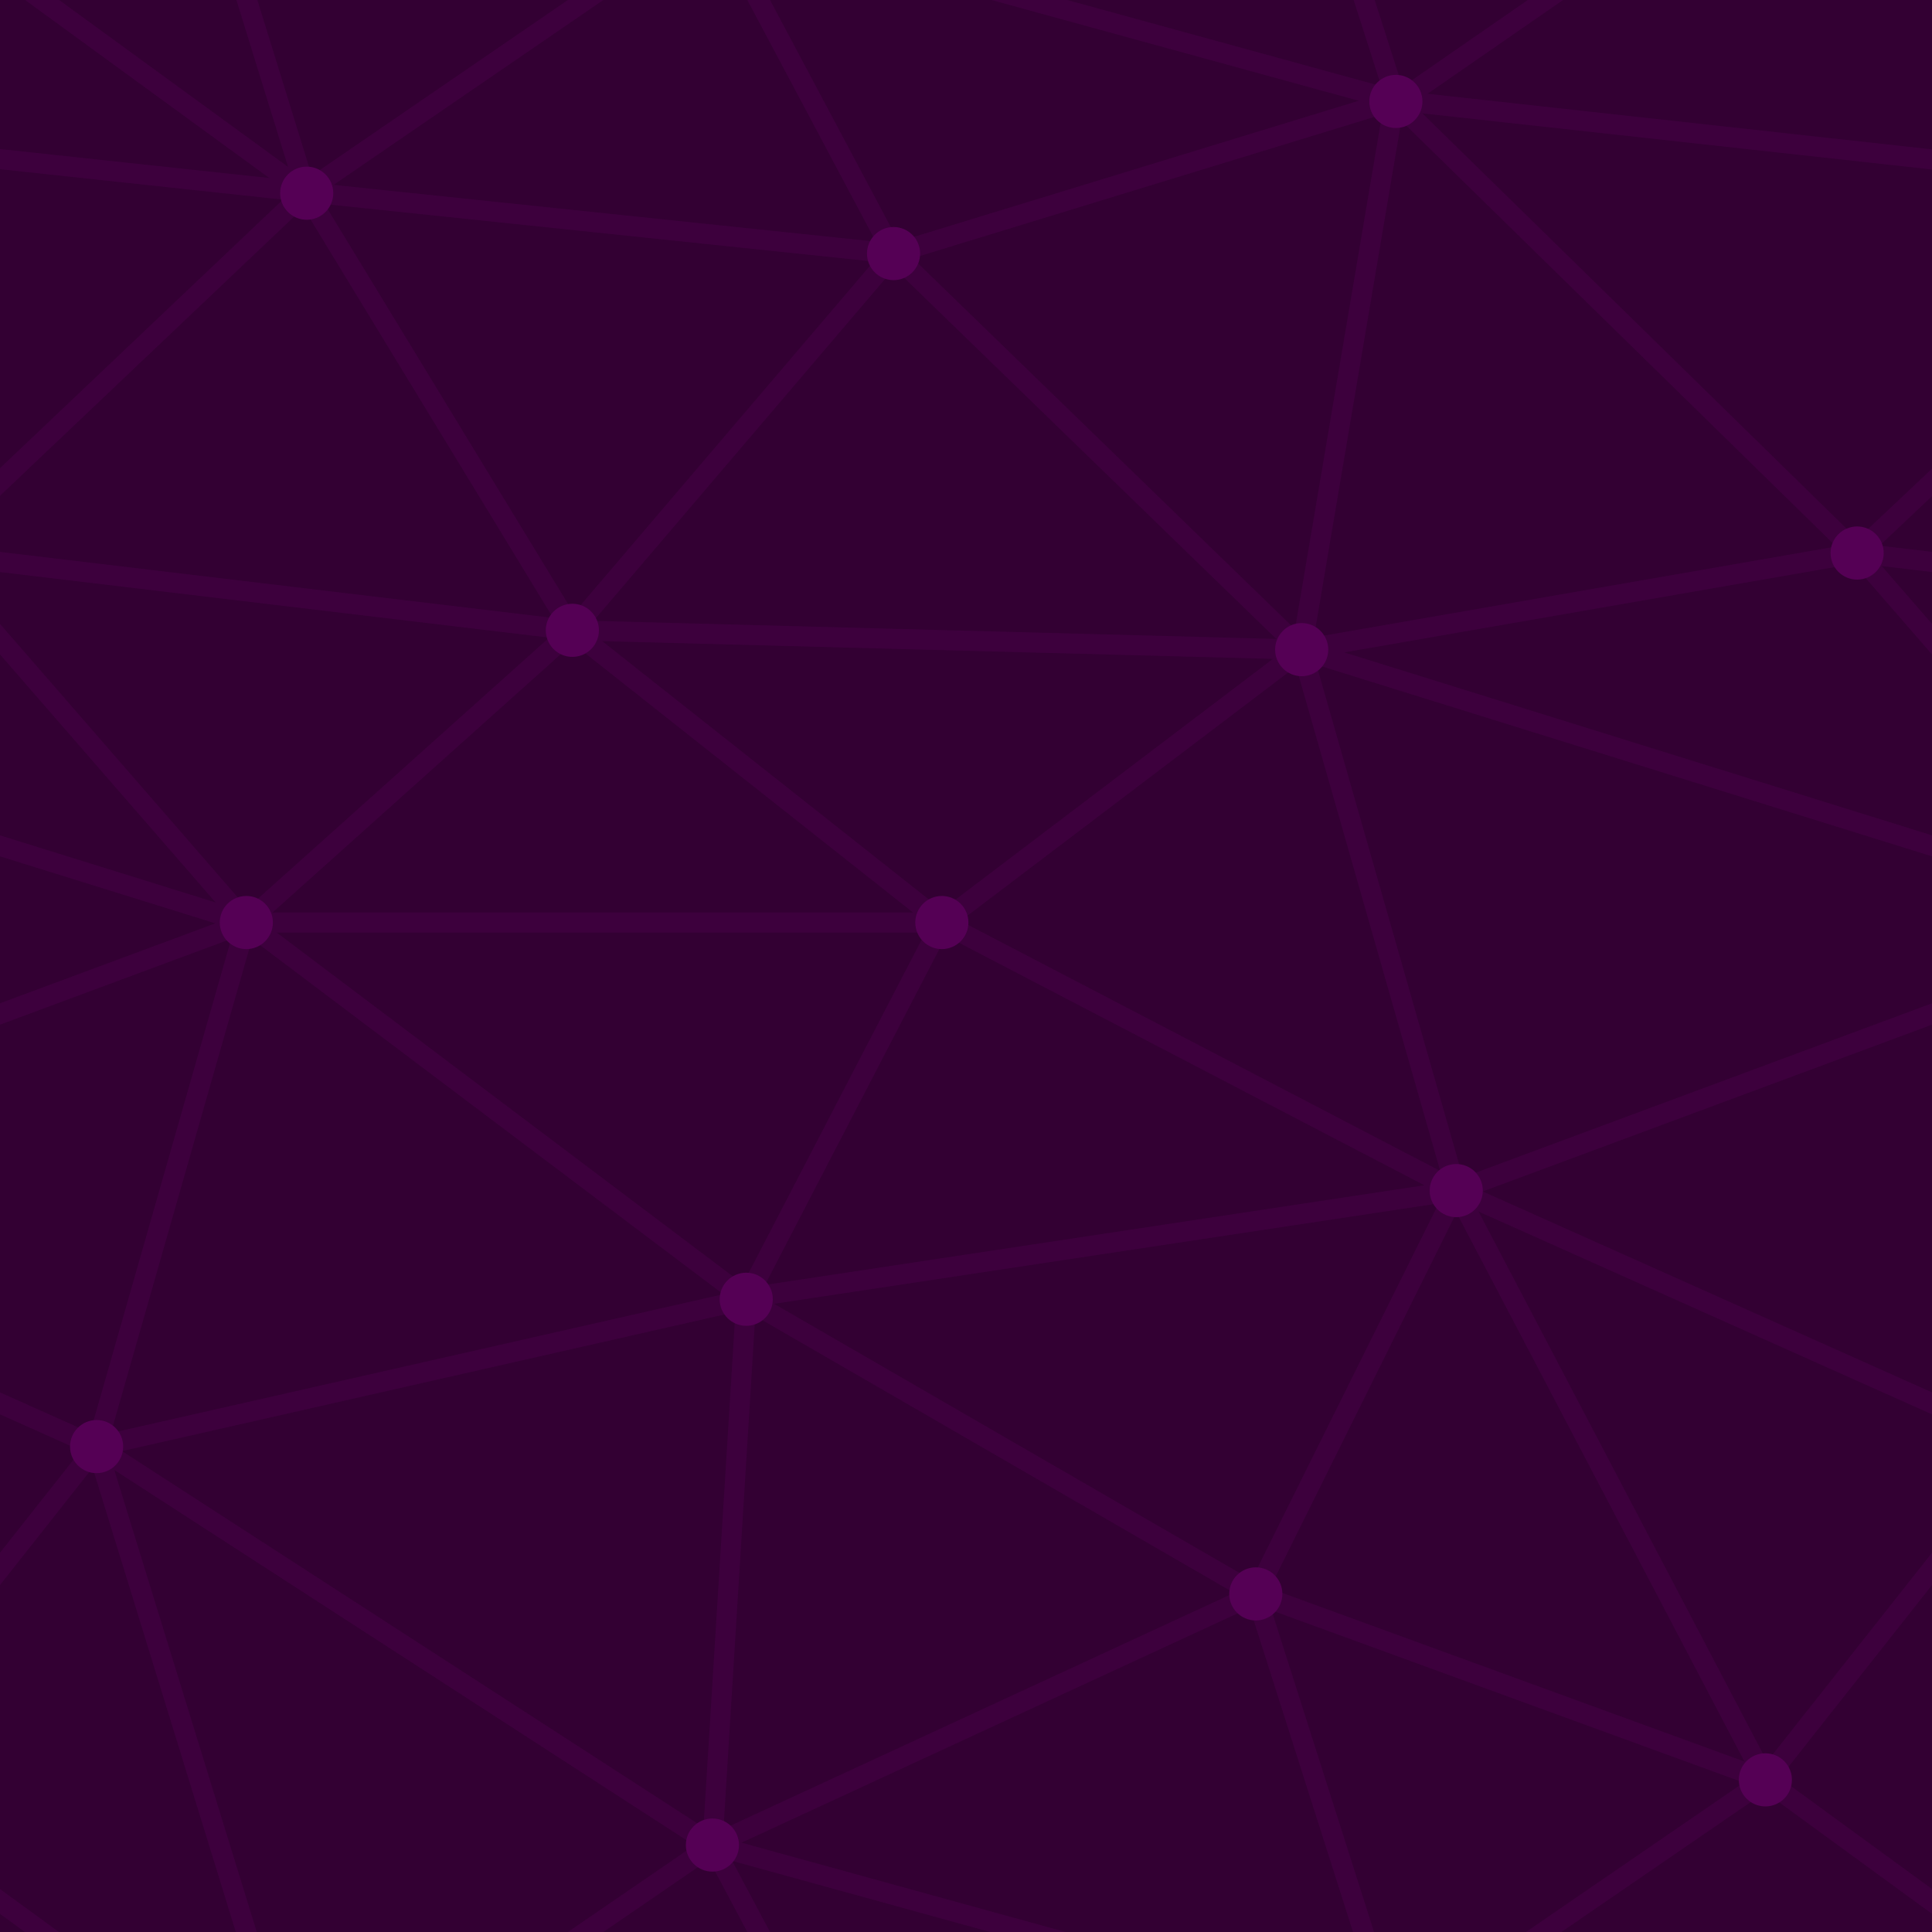
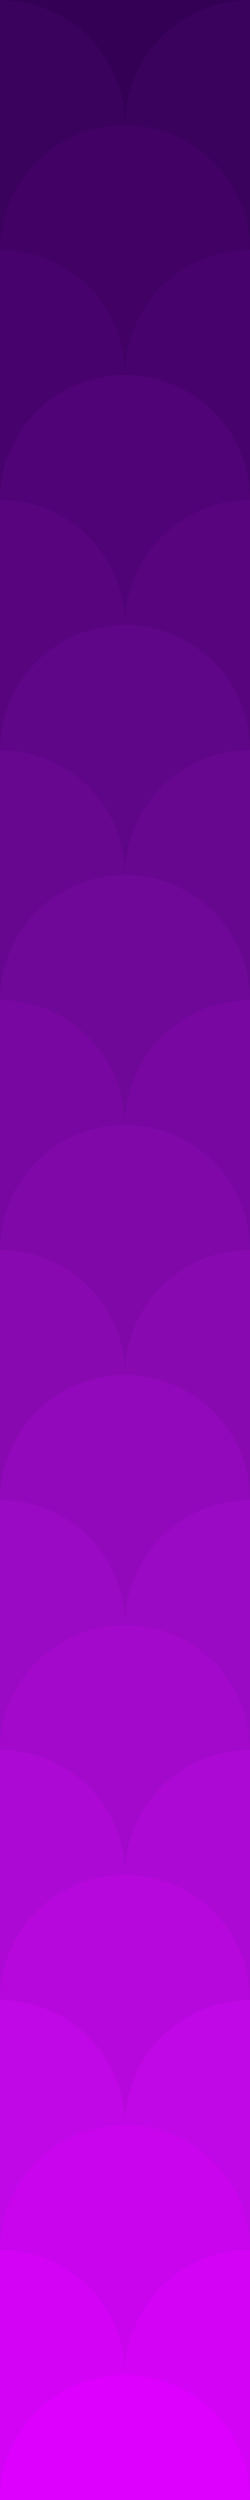
- <svg xmlns="http://www.w3.org/2000/svg" width="216" height="216" viewBox="0 0 800 800">
-   <rect fill="#330033" width="800" height="800" />
-   <g fill="none" stroke="#3D003D" stroke-width="8.3">
-     <path d="M769 229L1037 260.9M927 880L731 737 520 660 309 538 40 599 295 764 126.5 879.5 40 599-197 493 102 382-31 229 126.5 79.5-69-63" />
-     <path d="M-31 229L237 261 390 382 603 493 308.5 537.5 101.5 381.5M370 905L295 764" />
-     <path d="M520 660L578 842 731 737 840 599 603 493 520 660 295 764 309 538 390 382 539 269 769 229 577.5 41.5 370 105 295 -36 126.5 79.5 237 261 102 382 40 599 -69 737 127 880" />
-     <path d="M520-140L578.5 42.5 731-63M603 493L539 269 237 261 370 105M902 382L539 269M390 382L102 382" />
-     <path d="M-222 42L126.5 79.5 370 105 539 269 577.5 41.5 927 80 769 229 902 382 603 493 731 737M295-36L577.5 41.5M578 842L295 764M40-201L127 80M102 382L-261 269" />
-   </g>
-   <g fill="#505">
-     <circle cx="769" cy="229" r="11" />
-     <circle cx="539" cy="269" r="11" />
-     <circle cx="603" cy="493" r="11" />
-     <circle cx="731" cy="737" r="11" />
-     <circle cx="520" cy="660" r="11" />
-     <circle cx="309" cy="538" r="11" />
-     <circle cx="295" cy="764" r="11" />
-     <circle cx="40" cy="599" r="11" />
-     <circle cx="102" cy="382" r="11" />
-     <circle cx="127" cy="80" r="11" />
-     <circle cx="370" cy="105" r="11" />
-     <circle cx="578" cy="42" r="11" />
-     <circle cx="237" cy="261" r="11" />
-     <circle cx="390" cy="382" r="11" />
+ <svg xmlns="http://www.w3.org/2000/svg" viewBox="0 0 100 1000">
+   <rect fill="#330055" width="100" height="1000" />
+   <g fill-opacity="1">
+     <circle fill="#330055" cx="50" cy="0" r="50" />
+     <g fill="#3a015d">
+       <circle cx="0" cy="50" r="50" />
+       <circle cx="100" cy="50" r="50" />
+     </g>
+     <circle fill="#410165" cx="50" cy="100" r="50" />
+     <g fill="#48026e">
+       <circle cx="0" cy="150" r="50" />
+       <circle cx="100" cy="150" r="50" />
+     </g>
+     <circle fill="#500376" cx="50" cy="200" r="50" />
+     <g fill="#57047e">
+       <circle cx="0" cy="250" r="50" />
+       <circle cx="100" cy="250" r="50" />
+     </g>
+     <circle fill="#5f0587" cx="50" cy="300" r="50" />
+     <g fill="#67068f">
+       <circle cx="0" cy="350" r="50" />
+       <circle cx="100" cy="350" r="50" />
+     </g>
+     <circle fill="#6f0798" cx="50" cy="400" r="50" />
+     <g fill="#7707a0">
+       <circle cx="0" cy="450" r="50" />
+       <circle cx="100" cy="450" r="50" />
+     </g>
+     <circle fill="#8008a9" cx="50" cy="500" r="50" />
+     <g fill="#8909b1">
+       <circle cx="0" cy="550" r="50" />
+       <circle cx="100" cy="550" r="50" />
+     </g>
+     <circle fill="#9109ba" cx="50" cy="600" r="50" />
+     <g fill="#9a09c3">
+       <circle cx="0" cy="650" r="50" />
+       <circle cx="100" cy="650" r="50" />
+     </g>
+     <circle fill="#a309cb" cx="50" cy="700" r="50" />
+     <g fill="#ad09d4">
+       <circle cx="0" cy="750" r="50" />
+       <circle cx="100" cy="750" r="50" />
+     </g>
+     <circle fill="#b608dc" cx="50" cy="800" r="50" />
+     <g fill="#c007e5">
+       <circle cx="0" cy="850" r="50" />
+       <circle cx="100" cy="850" r="50" />
+     </g>
+     <circle fill="#c905ee" cx="50" cy="900" r="50" />
+     <g fill="#d303f6">
+       <circle cx="0" cy="950" r="50" />
+       <circle cx="100" cy="950" r="50" />
+     </g>
+     <circle fill="#D0F" cx="50" cy="1000" r="50" />
  </g>
</svg>
